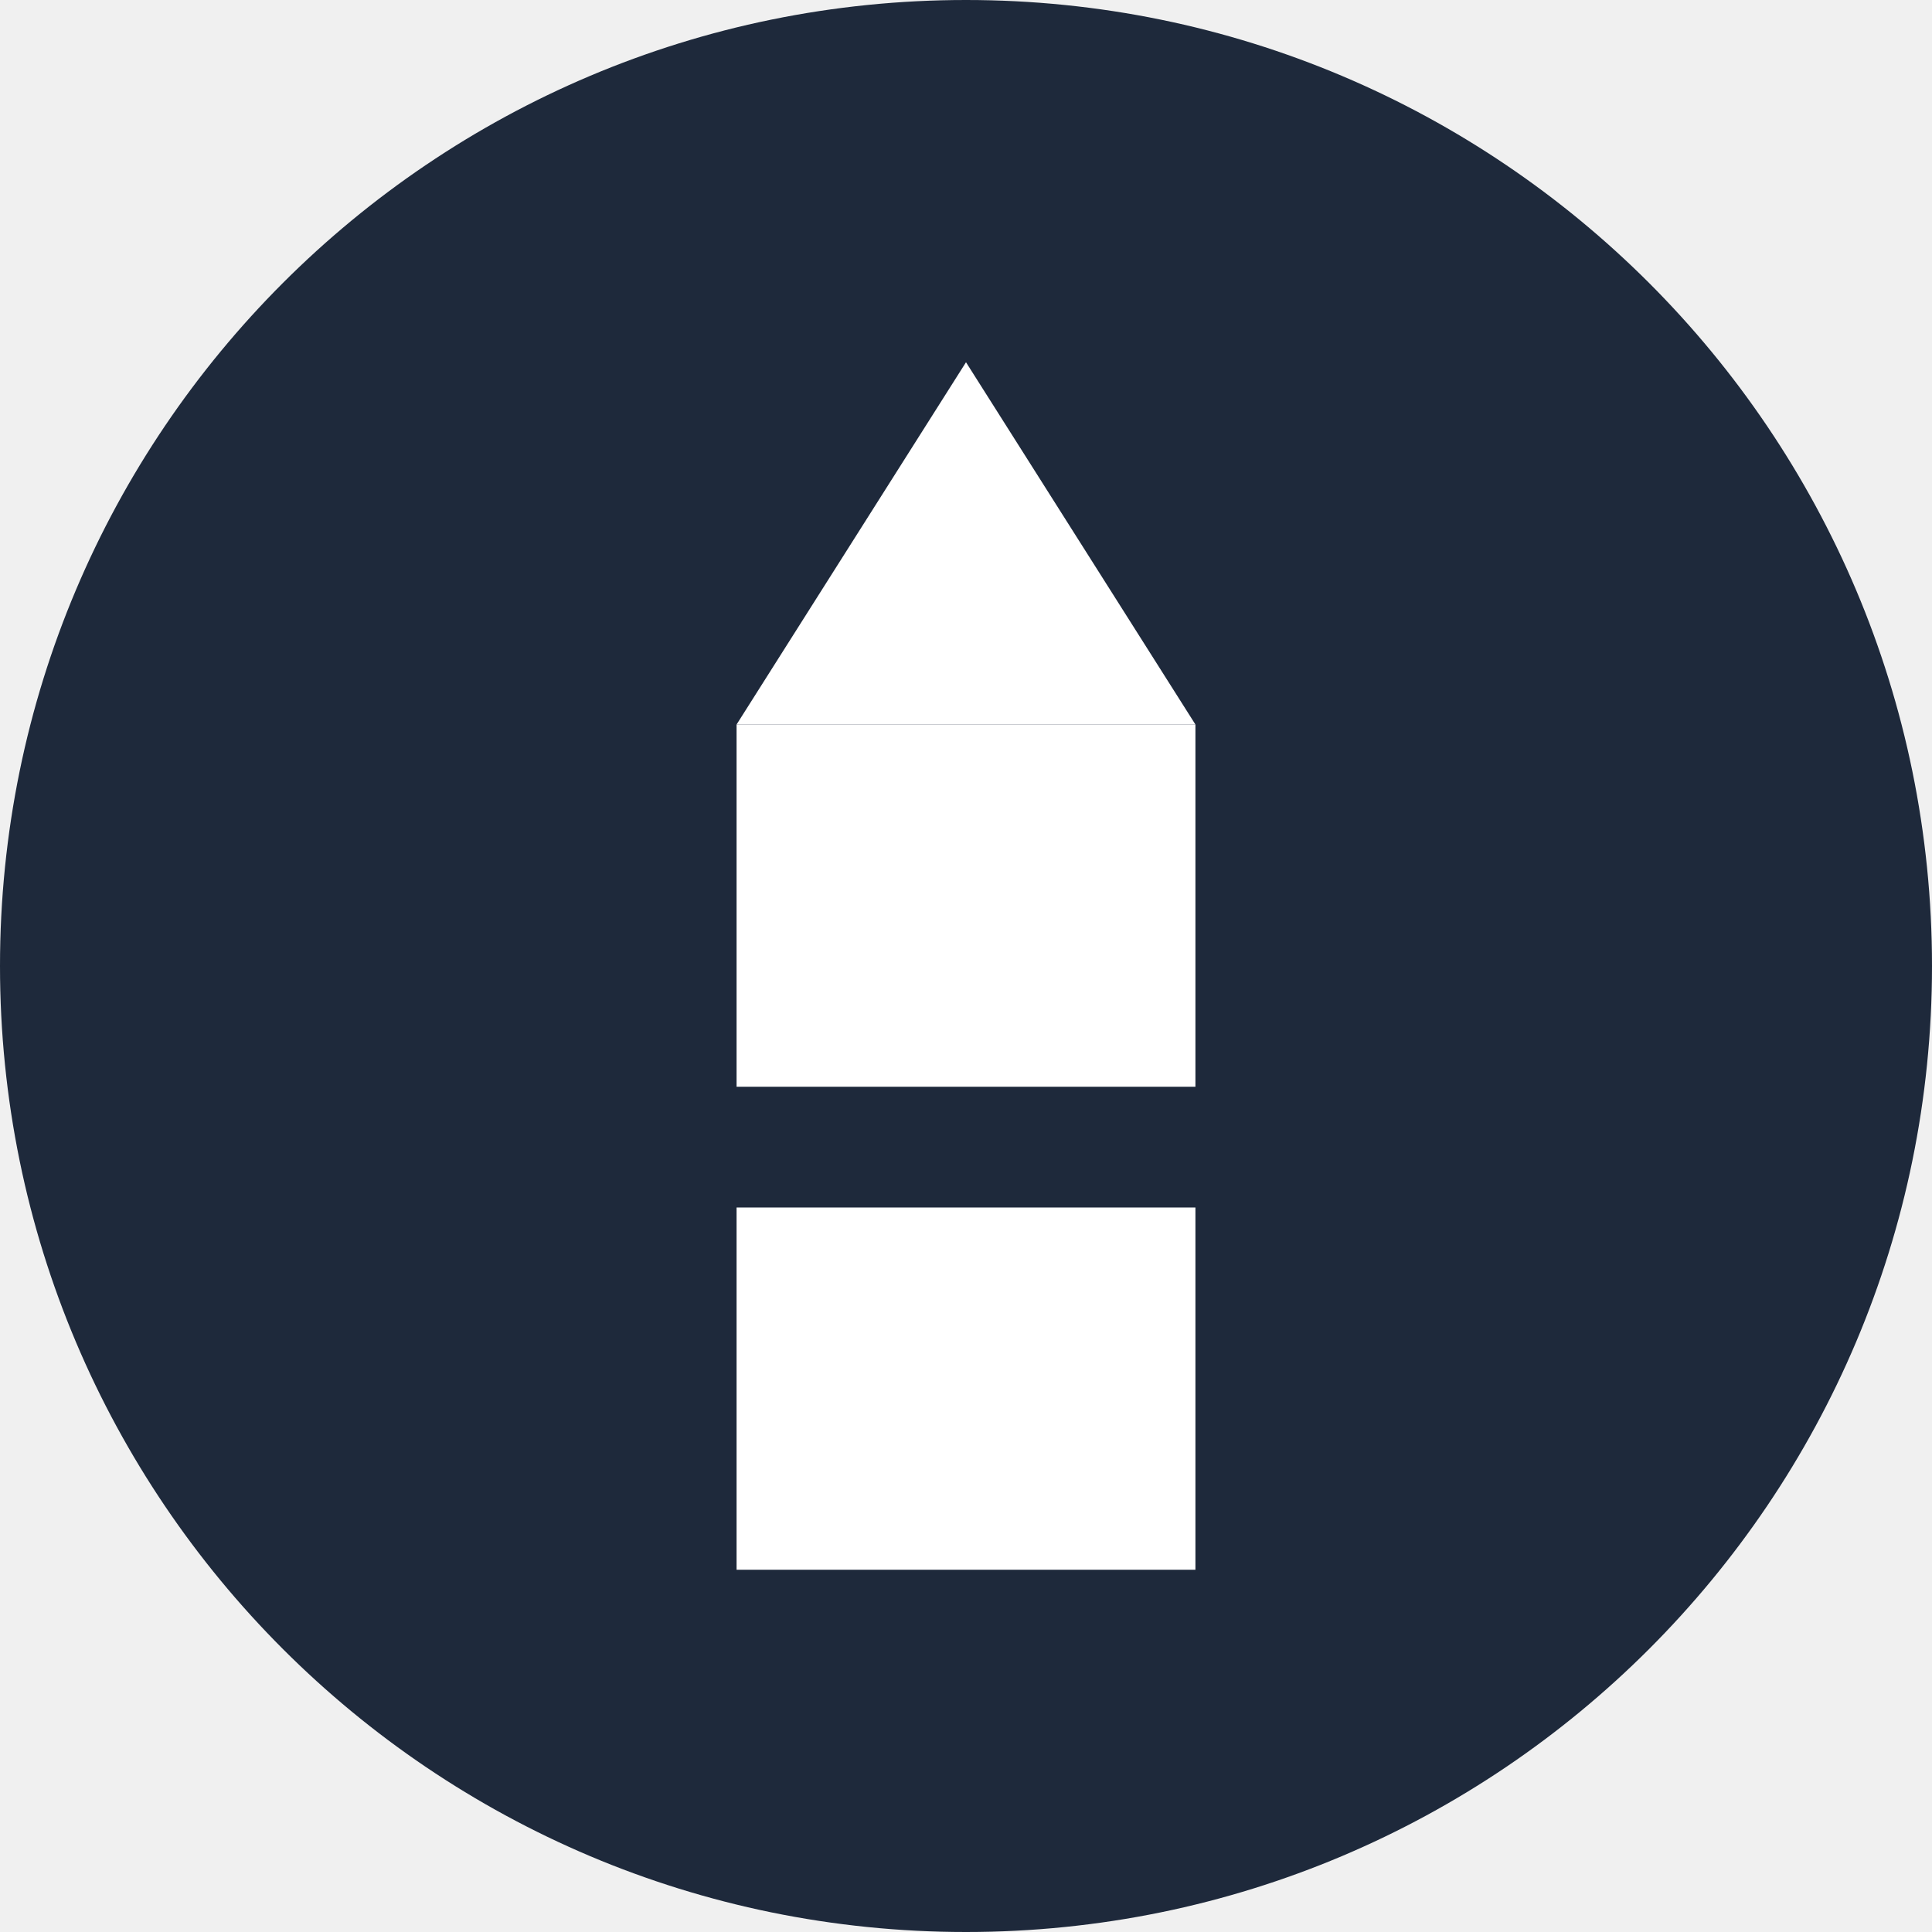
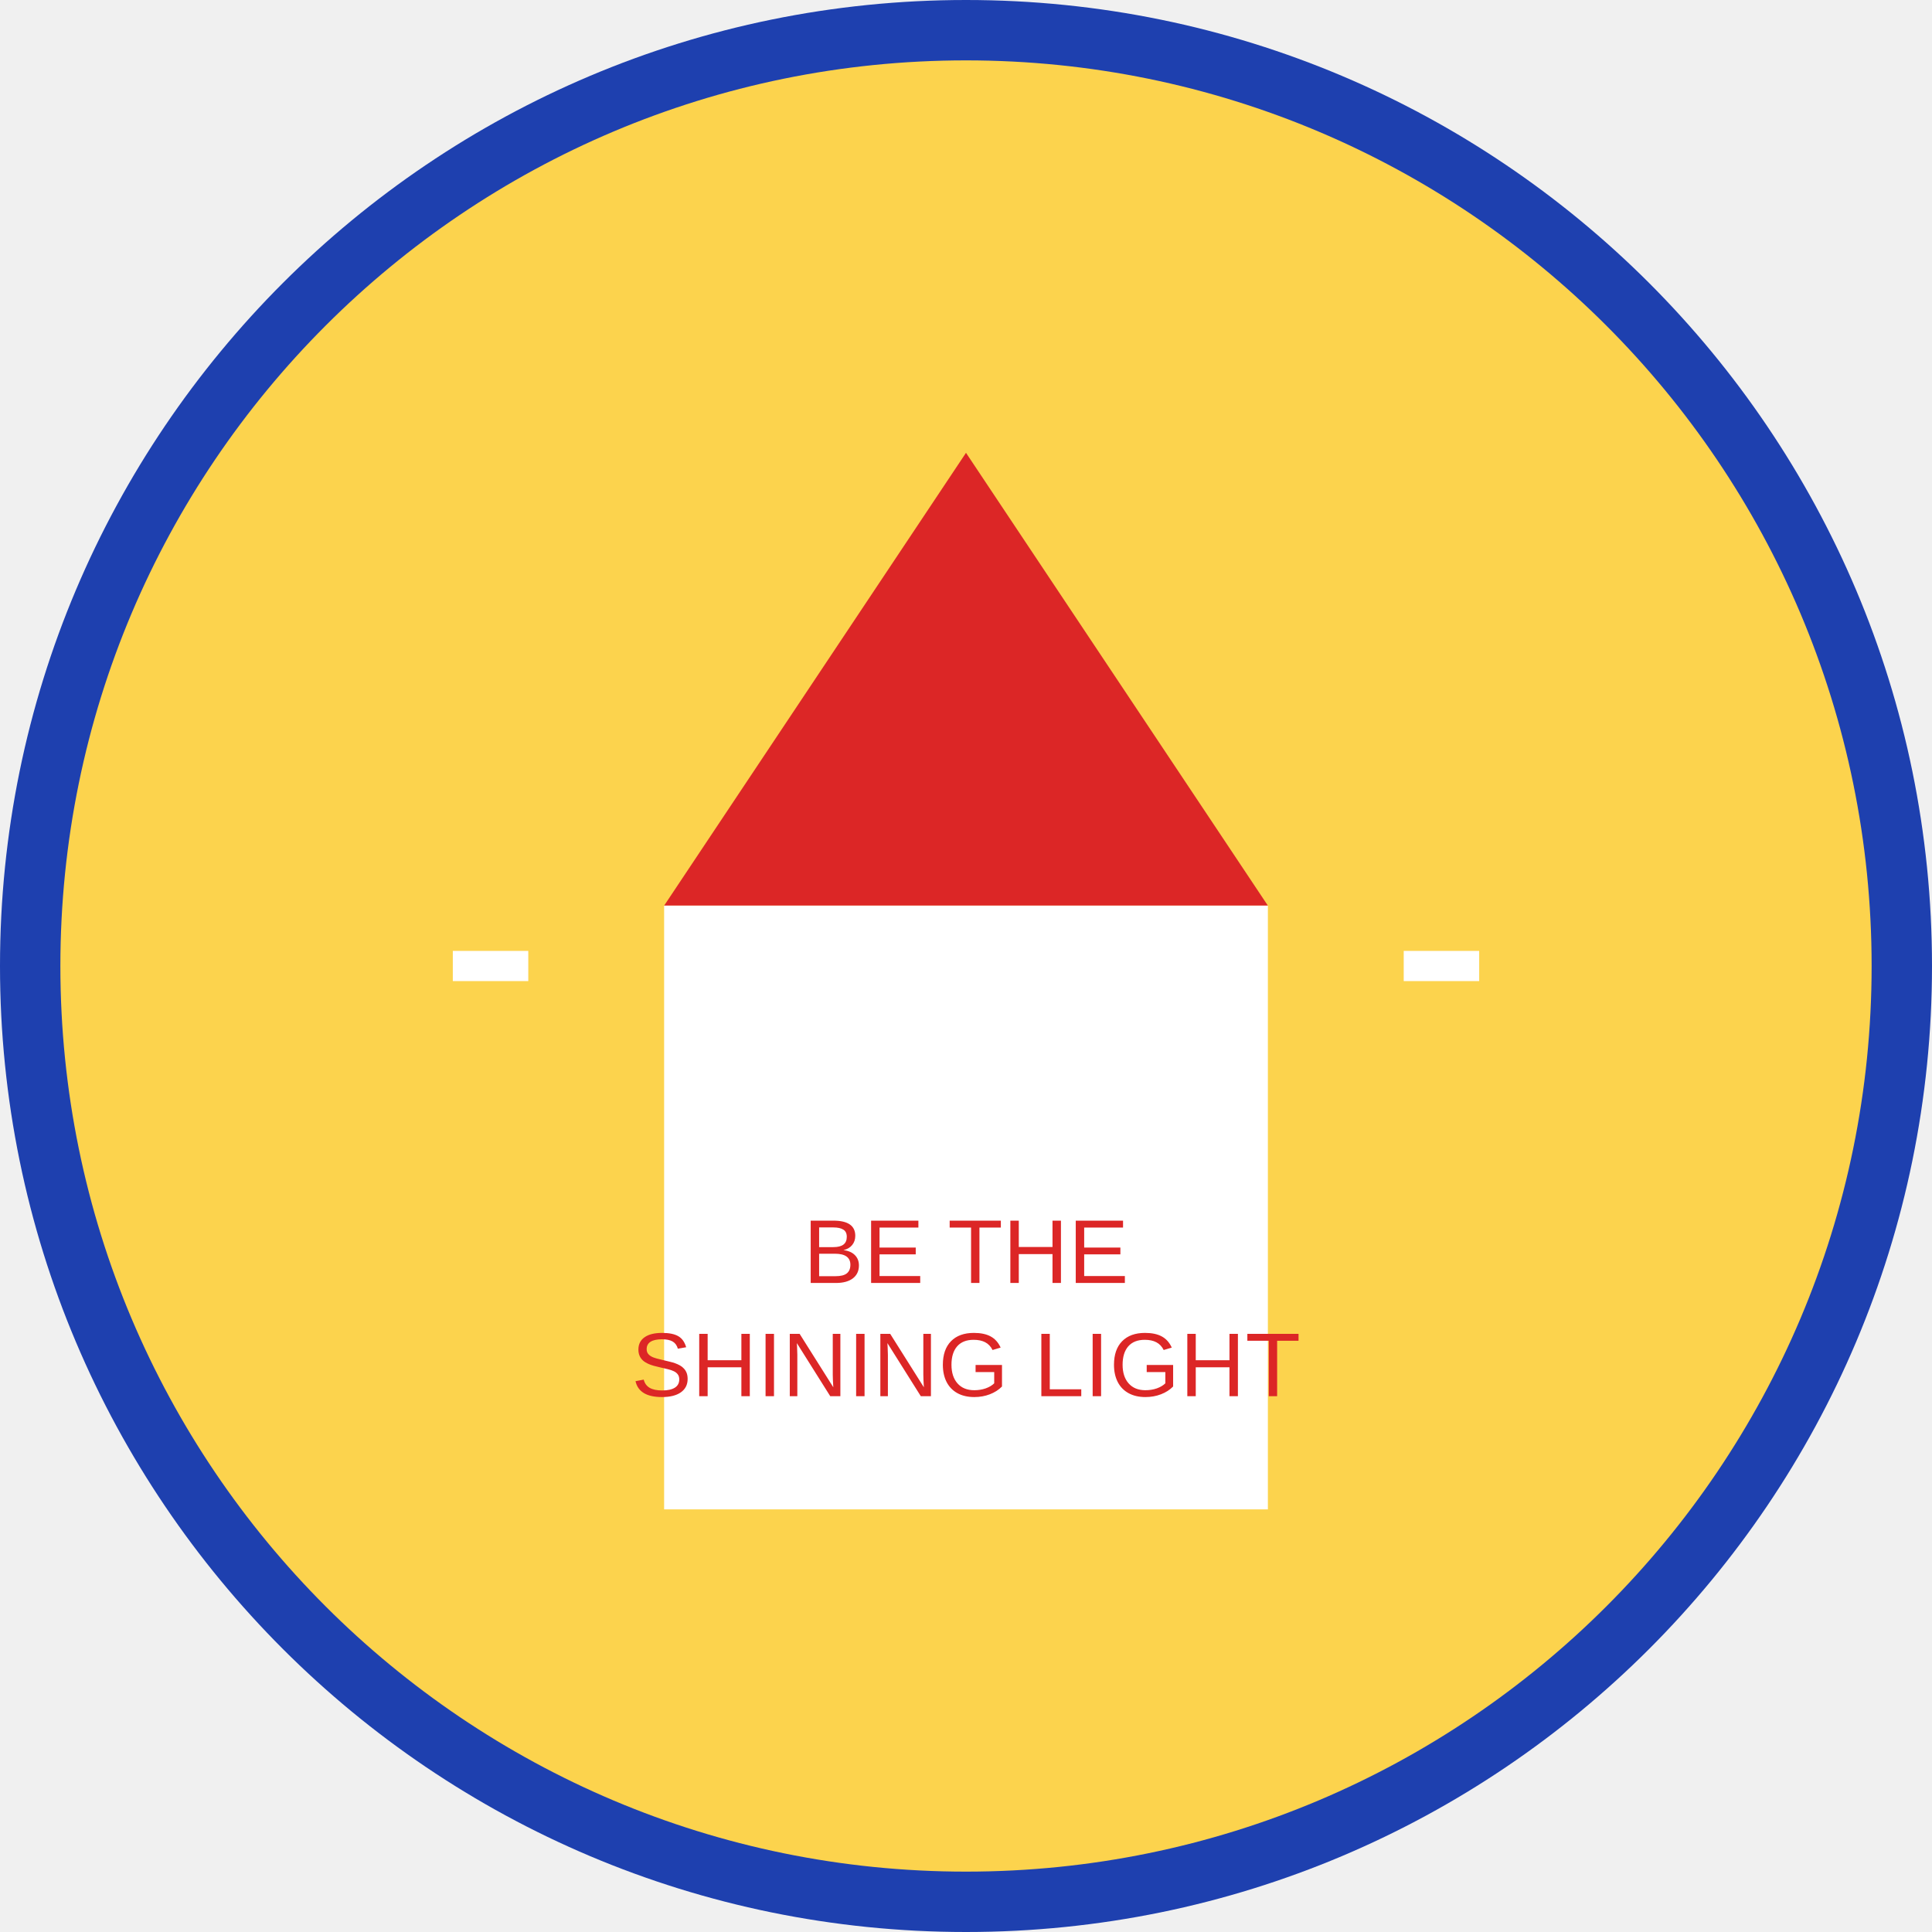
- <svg xmlns="http://www.w3.org/2000/svg" width="512" height="512" viewBox="0 0 512 512" fill="none">
-   <rect width="512" height="512" rx="256" fill="#1E293B" />
-   <path d="M256 96L316.8 192H195.2L256 96Z" fill="white" />
-   <rect x="195.2" y="192" width="121.6" height="224" fill="white" />
-   <rect x="144" y="288" width="224" height="32" fill="#1E293B" />
+ <svg xmlns="http://www.w3.org/2000/svg" width="512" height="512" viewBox="0 0 512 512">
+   <circle cx="256" cy="256" r="256" fill="#1E40AF" />
+   <circle cx="256" cy="256" r="240" fill="#FCD34D" />
+   <path d="M256 120 L336 240 H176 L256 120Z" fill="#DC2626" />
+   <rect x="176" y="240" width="160" height="160" fill="#FFFFFF" />
+   <text x="256" y="340" text-anchor="middle" font-size="24" fill="#DC2626" font-family="Arial">BE THE</text>
+   <text x="256" y="370" text-anchor="middle" font-size="24" fill="#DC2626" font-family="Arial">SHINING LIGHT</text>
+   <path d="M120 256 L140 256 M372 256 L392 256" stroke="#FFFFFF" stroke-width="8" />
</svg>
